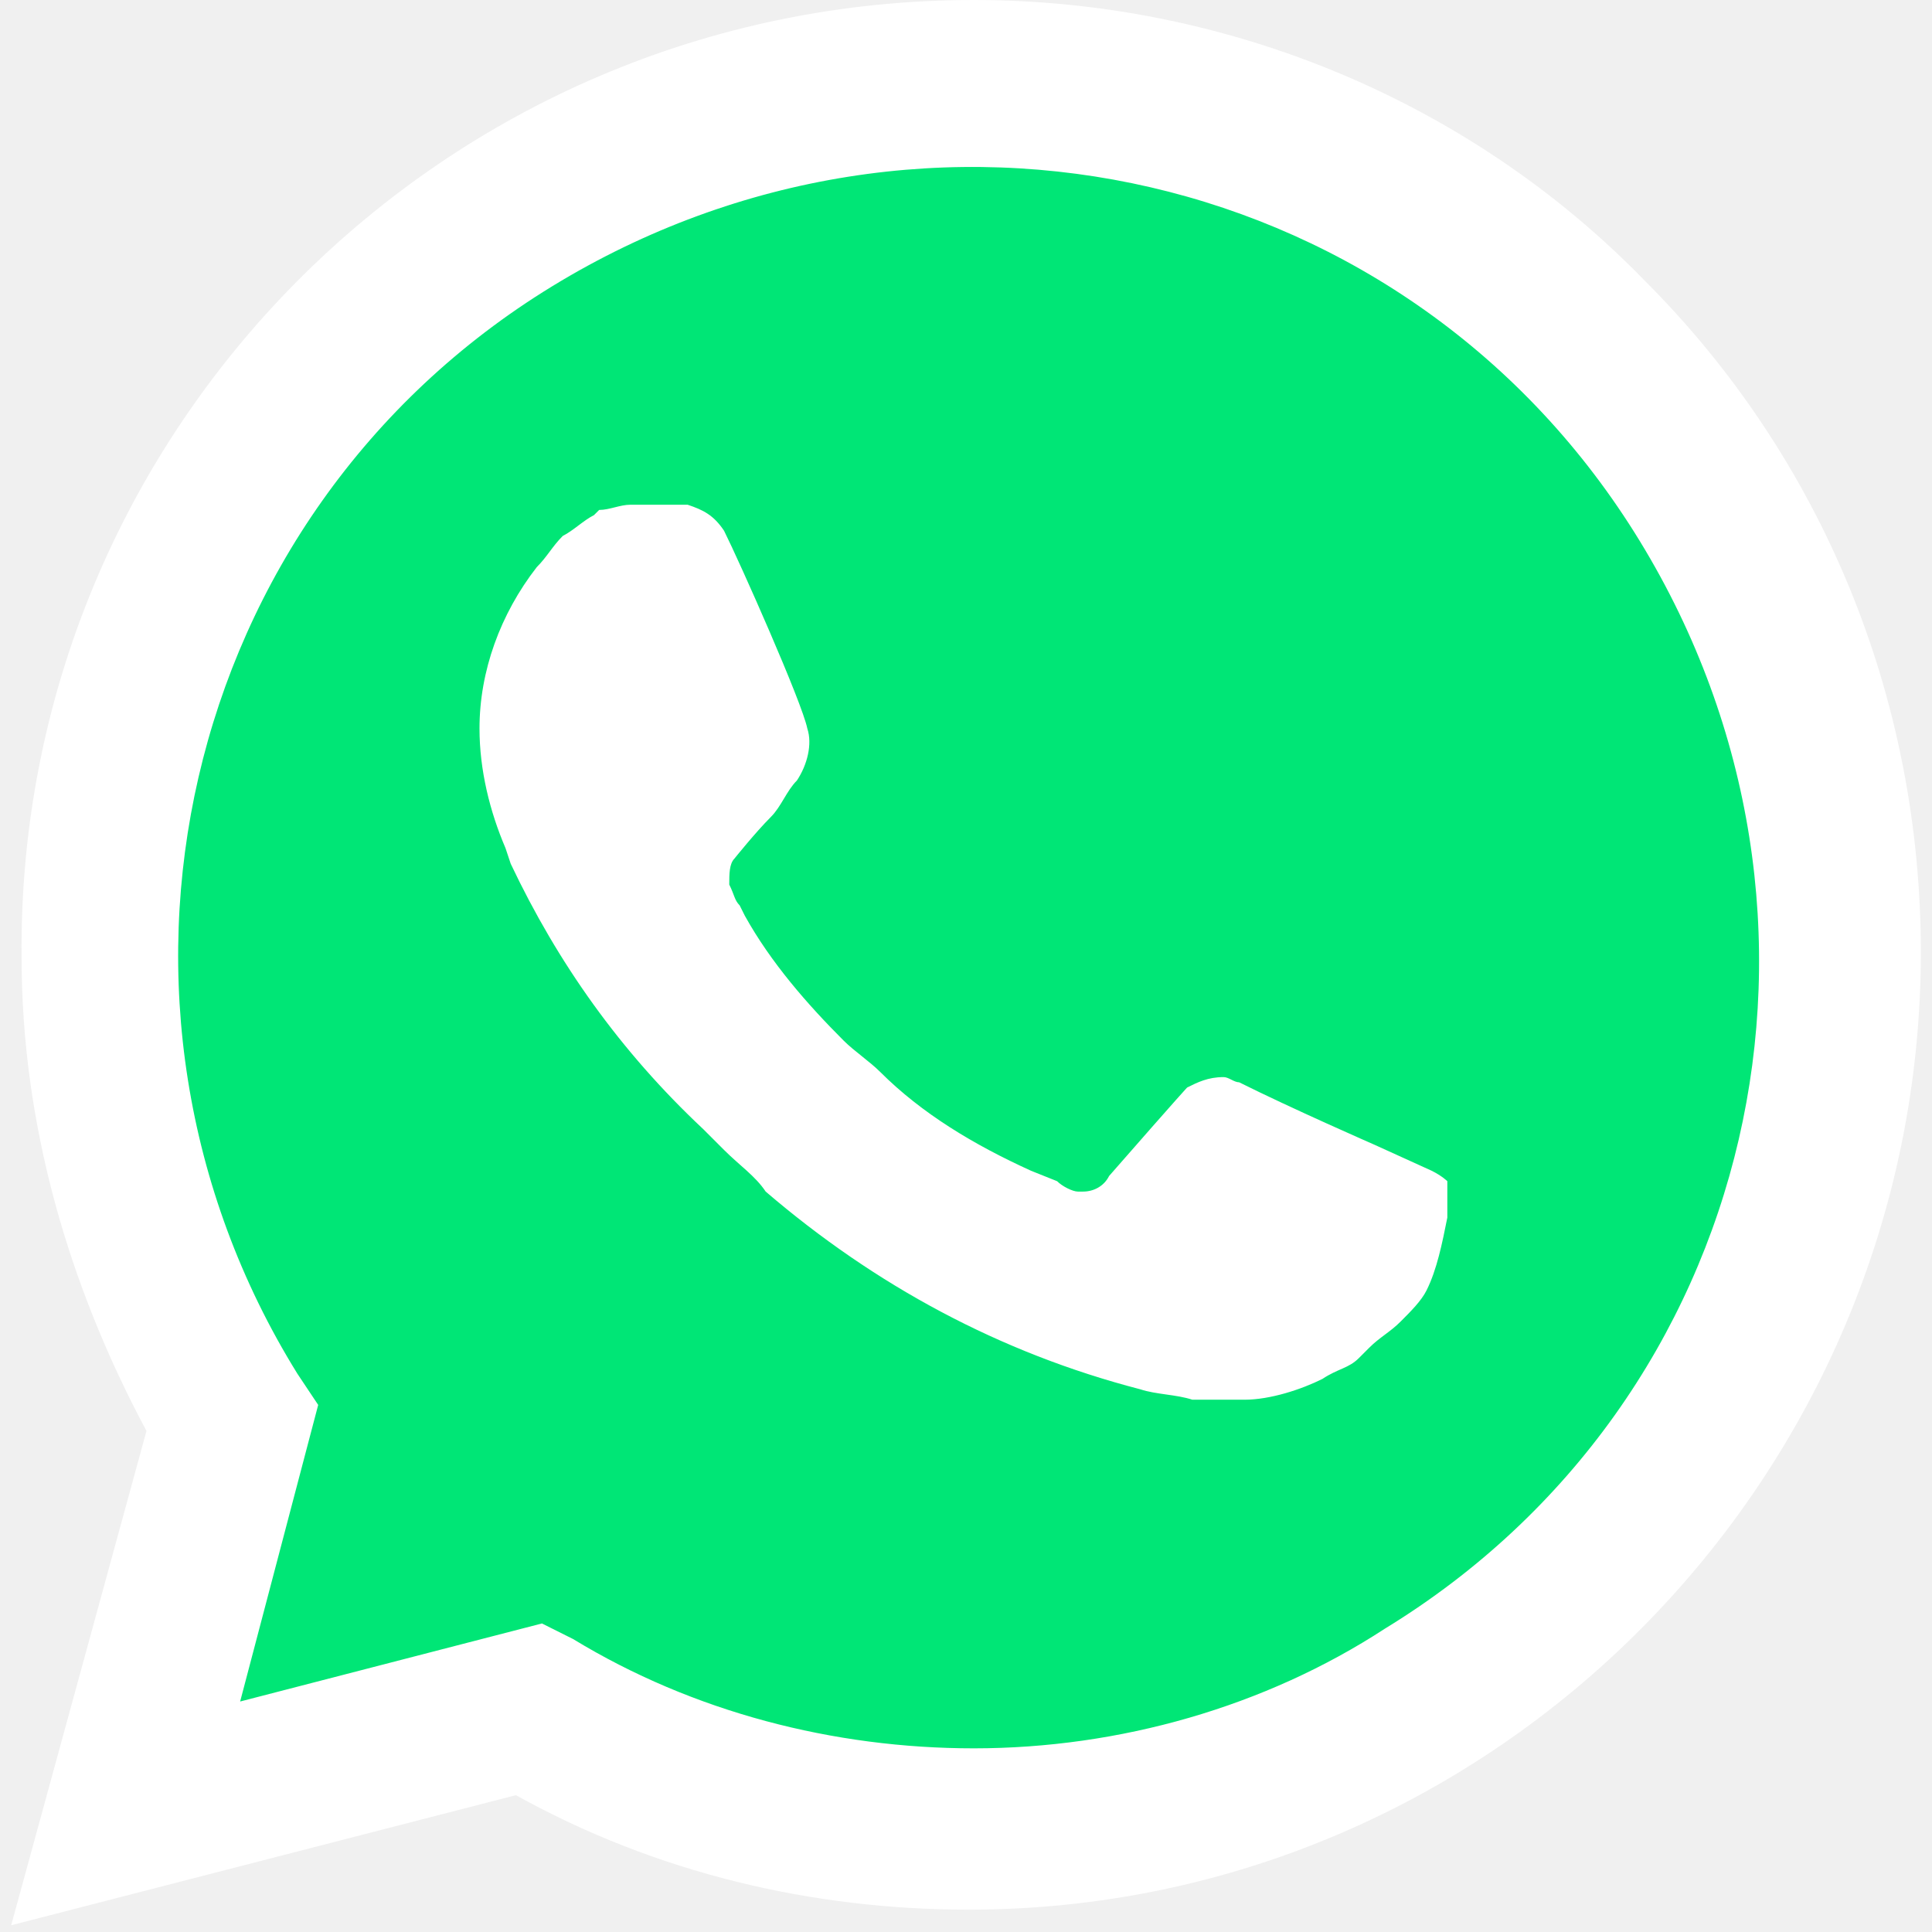
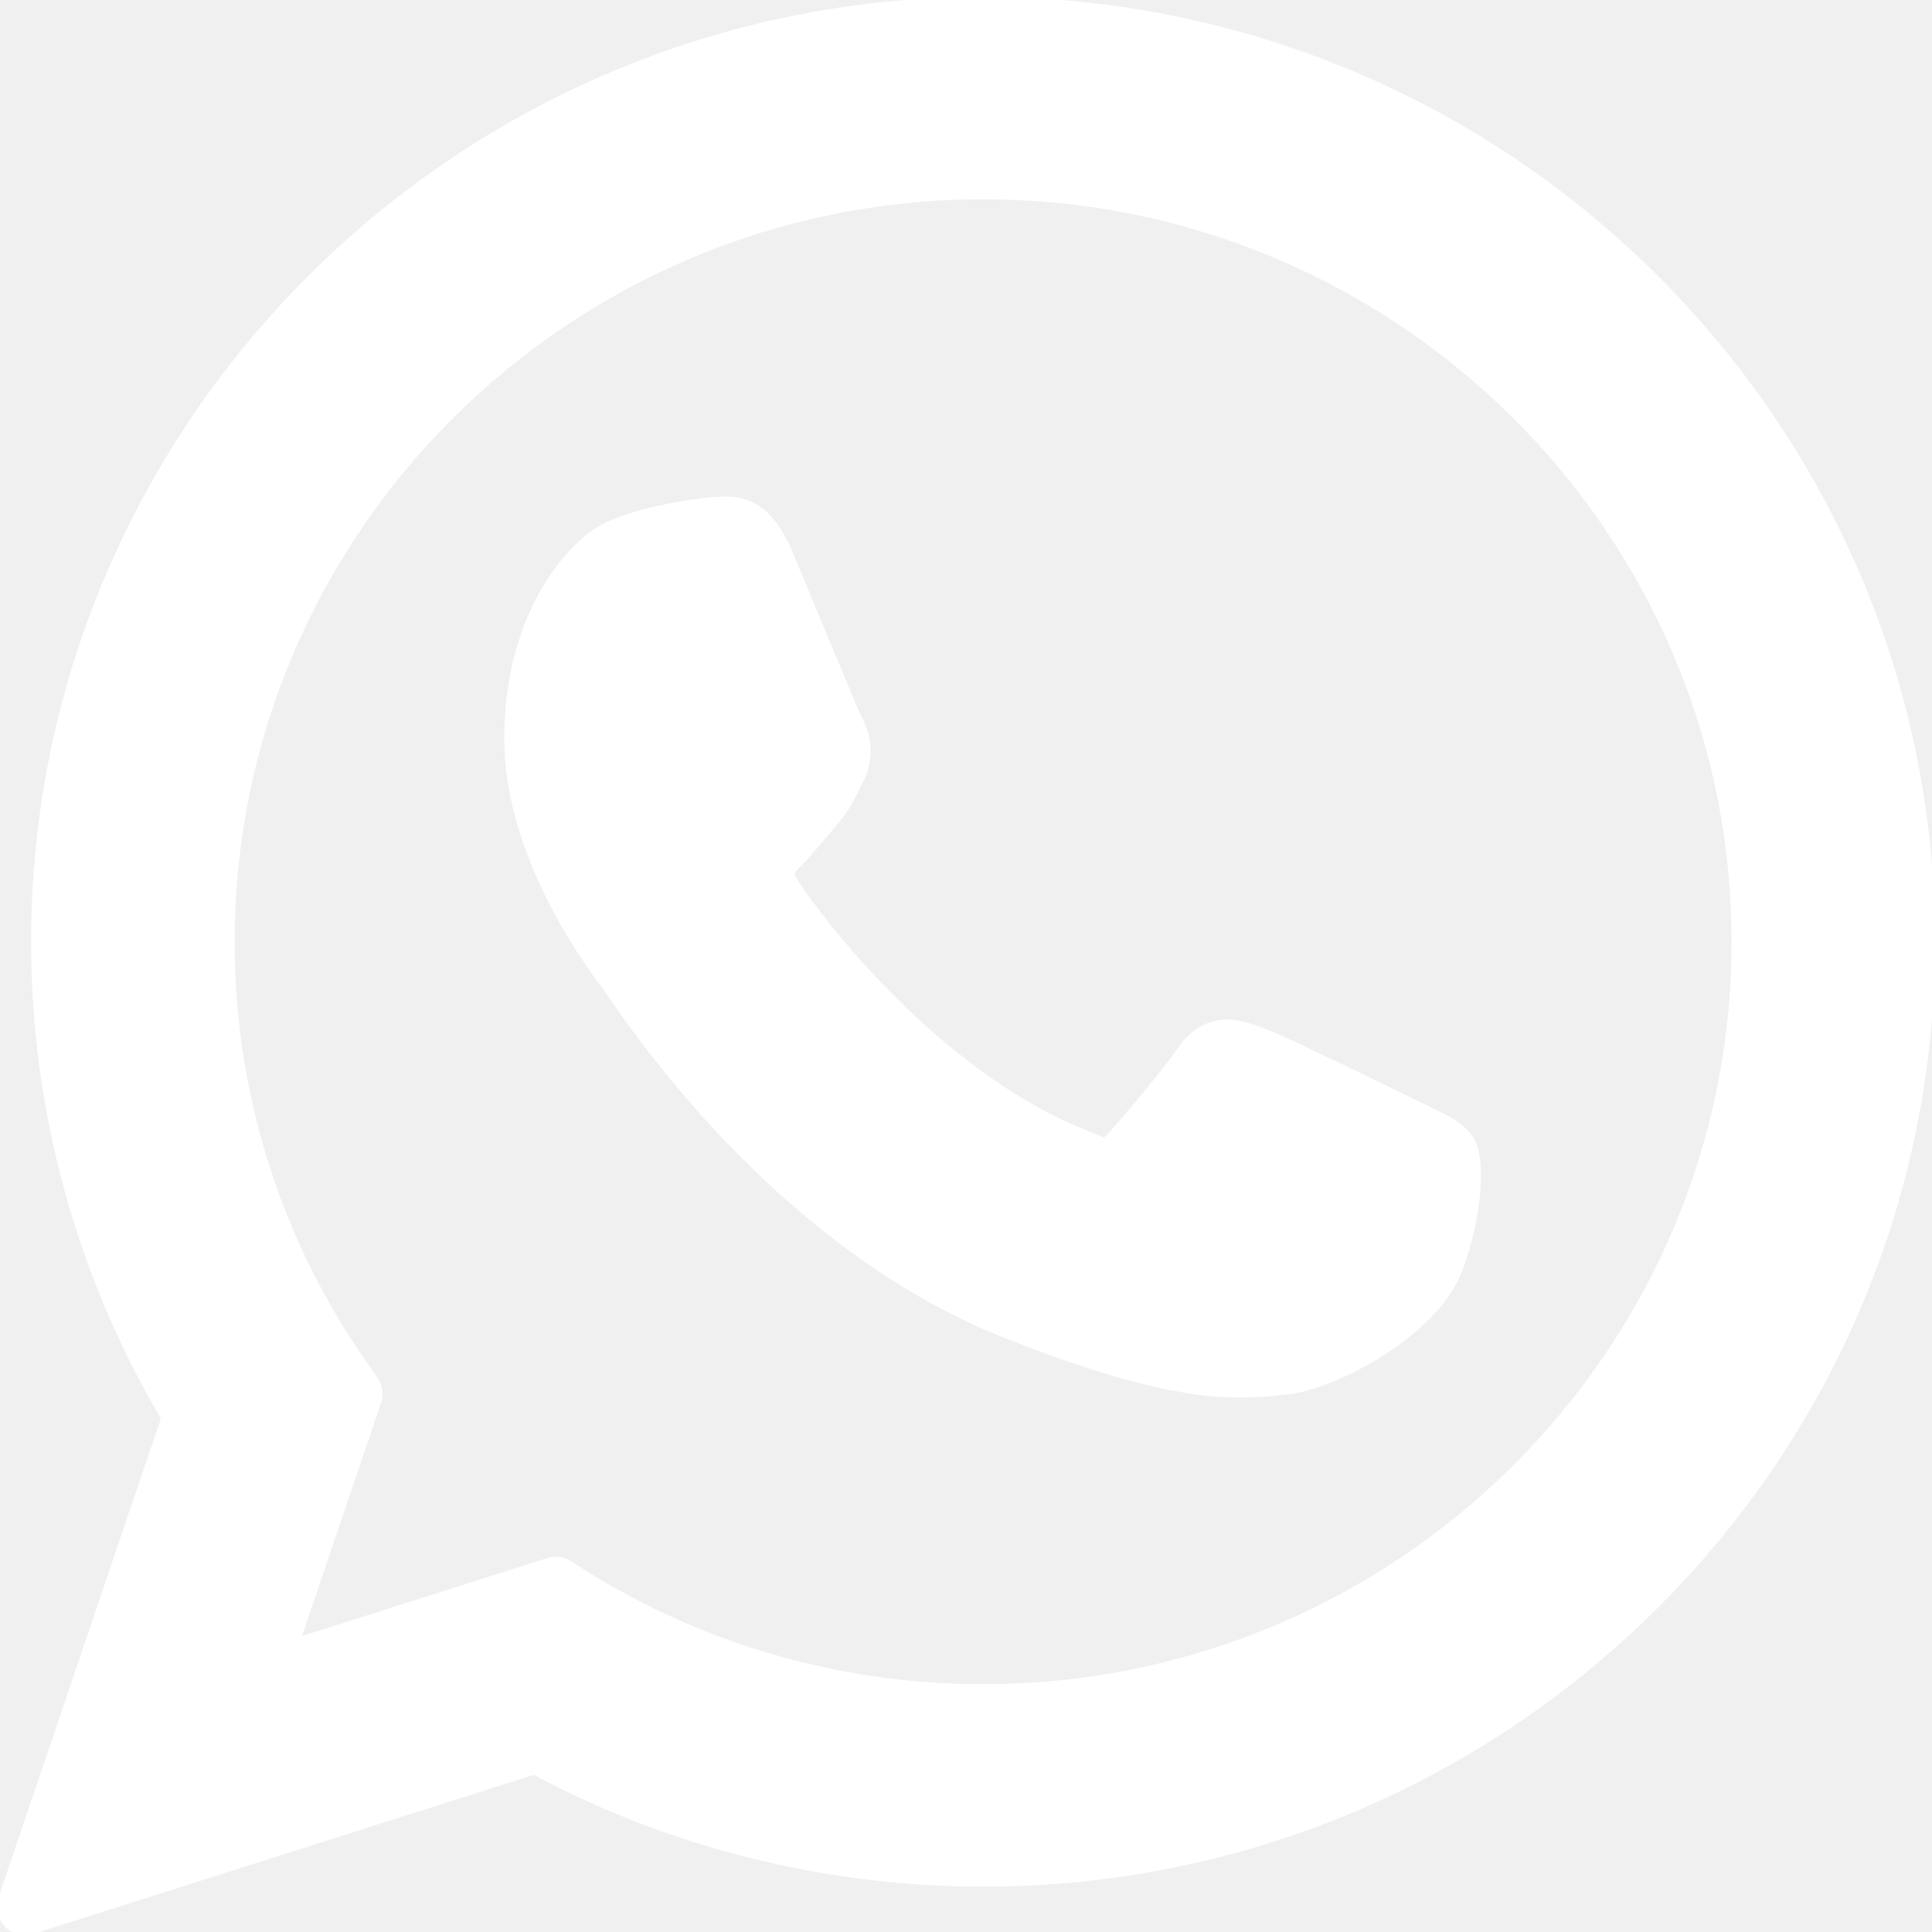
- <svg xmlns="http://www.w3.org/2000/svg" width="800px" height="800px" viewBox="-1.5 0 259 259" version="1.1" preserveAspectRatio="xMidYMid">
-   <g>
-     <path d="M67.663,221.823 L71.848,223.916 C89.287,234.379 108.819,239.262 128.351,239.262 L128.351,239.262 C189.736,239.262 239.96,189.038 239.96,127.653 C239.96,98.356 228.101,69.756 207.175,48.829 C186.248,27.902 158.346,16.044 128.351,16.044 C66.966,16.044 16.741,66.268 17.439,128.351 C17.439,149.277 23.717,169.507 34.18,186.945 L36.971,191.131 L25.81,232.287 L67.663,221.823 Z" fill="#00E676">
- 
- </path>
-     <path d="M219.033,37.668 C195.316,13.254 162.531,0 129.048,0 C57.897,0 0.698,57.897 1.395,128.351 C1.395,150.672 7.673,172.297 18.137,191.828 L0,258.096 L67.663,240.657 C86.497,251.121 107.424,256.004 128.351,256.004 L128.351,256.004 C198.804,256.004 256.004,198.106 256.004,127.653 C256.004,93.473 242.75,61.385 219.033,37.668 Z M129.048,234.379 L129.048,234.379 C110.214,234.379 91.38,229.497 75.336,219.731 L71.151,217.638 L30.693,228.101 L41.156,188.341 L38.366,184.155 C7.673,134.629 22.322,69.058 72.546,38.366 C122.77,7.673 187.643,22.322 218.336,72.546 C249.028,122.77 234.379,187.643 184.155,218.336 C168.111,228.799 148.58,234.379 129.048,234.379 Z M190.433,156.951 L182.76,153.463 C182.76,153.463 171.599,148.58 164.624,145.092 C163.926,145.092 163.229,144.394 162.531,144.394 C160.438,144.394 159.043,145.092 157.648,145.79 L157.648,145.79 C157.648,145.79 156.951,146.487 147.185,157.648 C146.487,159.043 145.092,159.741 143.697,159.741 L142.999,159.741 C142.302,159.741 140.907,159.043 140.209,158.346 L136.721,156.951 L136.721,156.951 C129.048,153.463 122.073,149.277 116.492,143.697 C115.097,142.302 113.004,140.907 111.609,139.512 C106.726,134.629 101.843,129.048 98.356,122.77 L97.658,121.375 C96.961,120.677 96.961,119.98 96.263,118.585 C96.263,117.19 96.263,115.795 96.961,115.097 C96.961,115.097 99.751,111.609 101.843,109.517 C103.239,108.121 103.936,106.029 105.331,104.634 C106.726,102.541 107.424,99.751 106.726,97.658 C106.029,94.17 97.658,75.336 95.565,71.151 C94.17,69.058 92.775,68.361 90.683,67.663 L88.59,67.663 C87.195,67.663 85.102,67.663 83.009,67.663 C81.614,67.663 80.219,68.361 78.824,68.361 L78.126,69.058 C76.731,69.756 75.336,71.151 73.941,71.848 C72.546,73.244 71.848,74.639 70.453,76.034 C65.57,82.312 62.78,89.985 62.78,97.658 L62.78,97.658 C62.78,103.239 64.175,108.819 66.268,113.702 L66.966,115.795 C73.244,129.048 81.614,140.907 92.775,151.37 L95.565,154.16 C97.658,156.253 99.751,157.648 101.146,159.741 C115.795,172.297 132.536,181.365 151.37,186.248 C153.463,186.945 156.253,186.945 158.346,187.643 L158.346,187.643 C160.438,187.643 163.229,187.643 165.321,187.643 C168.809,187.643 172.994,186.248 175.785,184.853 C177.877,183.458 179.272,183.458 180.667,182.063 L182.063,180.667 C183.458,179.272 184.853,178.575 186.248,177.18 C187.643,175.785 189.038,174.389 189.736,172.994 C191.131,170.204 191.828,166.716 192.526,163.229 C192.526,161.833 192.526,159.741 192.526,158.346 C192.526,158.346 191.828,157.648 190.433,156.951 Z" fill="#FFFFFF">
- 
- </path>
+ <svg xmlns="http://www.w3.org/2000/svg" fill="#ffffff" height="200px" width="200px" version="1.1" id="Layer_1" viewBox="0 0 308 308" xml:space="preserve" stroke="#ffffff">
+   <g id="SVGRepo_bgCarrier" stroke-width="0" />
+   <g id="SVGRepo_tracerCarrier" stroke-linecap="round" stroke-linejoin="round" />
+   <g id="SVGRepo_iconCarrier">
+     <g id="XMLID_468_">
+       <path id="XMLID_469_" d="M227.904,176.981c-0.6-0.288-23.054-11.345-27.044-12.781c-1.629-0.585-3.374-1.156-5.23-1.156 c-3.032,0-5.579,1.511-7.563,4.479c-2.243,3.334-9.033,11.271-11.131,13.642c-0.274,0.313-0.648,0.687-0.872,0.687 c-0.201,0-3.676-1.431-4.728-1.888c-24.087-10.463-42.37-35.624-44.877-39.867c-0.358-0.61-0.373-0.887-0.376-0.887 c0.088-0.323,0.898-1.135,1.316-1.554c1.223-1.21,2.548-2.805,3.83-4.348c0.607-0.731,1.215-1.463,1.812-2.153 c1.86-2.164,2.688-3.844,3.648-5.79l0.503-1.011c2.344-4.657,0.342-8.587-0.305-9.856c-0.531-1.062-10.012-23.944-11.02-26.348 c-2.424-5.801-5.627-8.502-10.078-8.502c-0.413,0,0,0-1.732,0.073c-2.109,0.089-13.594,1.601-18.672,4.802 c-5.385,3.395-14.495,14.217-14.495,33.249c0,17.129,10.87,33.302,15.537,39.453c0.116,0.155,0.329,0.47,0.638,0.922 c17.873,26.102,40.154,45.446,62.741,54.469c21.745,8.686,32.042,9.69,37.896,9.69c0.001,0,0.001,0,0.001,0 c2.46,0,4.429-0.193,6.166-0.364l1.102-0.105c7.512-0.666,24.02-9.22,27.775-19.655c2.958-8.219,3.738-17.199,1.77-20.458 C233.168,179.508,230.845,178.393,227.904,176.981z" />
+       <path id="XMLID_470_" d="M156.734,0C73.318,0,5.454,67.354,5.454,150.143c0,26.777,7.166,52.988,20.741,75.928L0.212,302.716 c-0.484,1.429-0.124,3.009,0.933,4.085C1.908,307.58,2.943,308,4,308c0.405,0,0.813-0.061,1.211-0.188l79.92-25.396 c21.87,11.685,46.588,17.853,71.604,17.853C240.143,300.27,308,232.923,308,150.143C308,67.354,240.143,0,156.734,0z M156.734,268.994c-23.539,0-46.338-6.797-65.936-19.657c-0.659-0.433-1.424-0.655-2.194-0.655c-0.407,0-0.815,0.062-1.212,0.188 l-40.035,12.726l12.924-38.129c0.418-1.234,0.209-2.595-0.561-3.647c-14.924-20.392-22.813-44.485-22.813-69.677 c0-65.543,53.754-118.867,119.826-118.867c66.064,0,119.812,53.324,119.812,118.867 C276.546,215.678,222.799,268.994,156.734,268.994z" />
+     </g>
  </g>
</svg>
